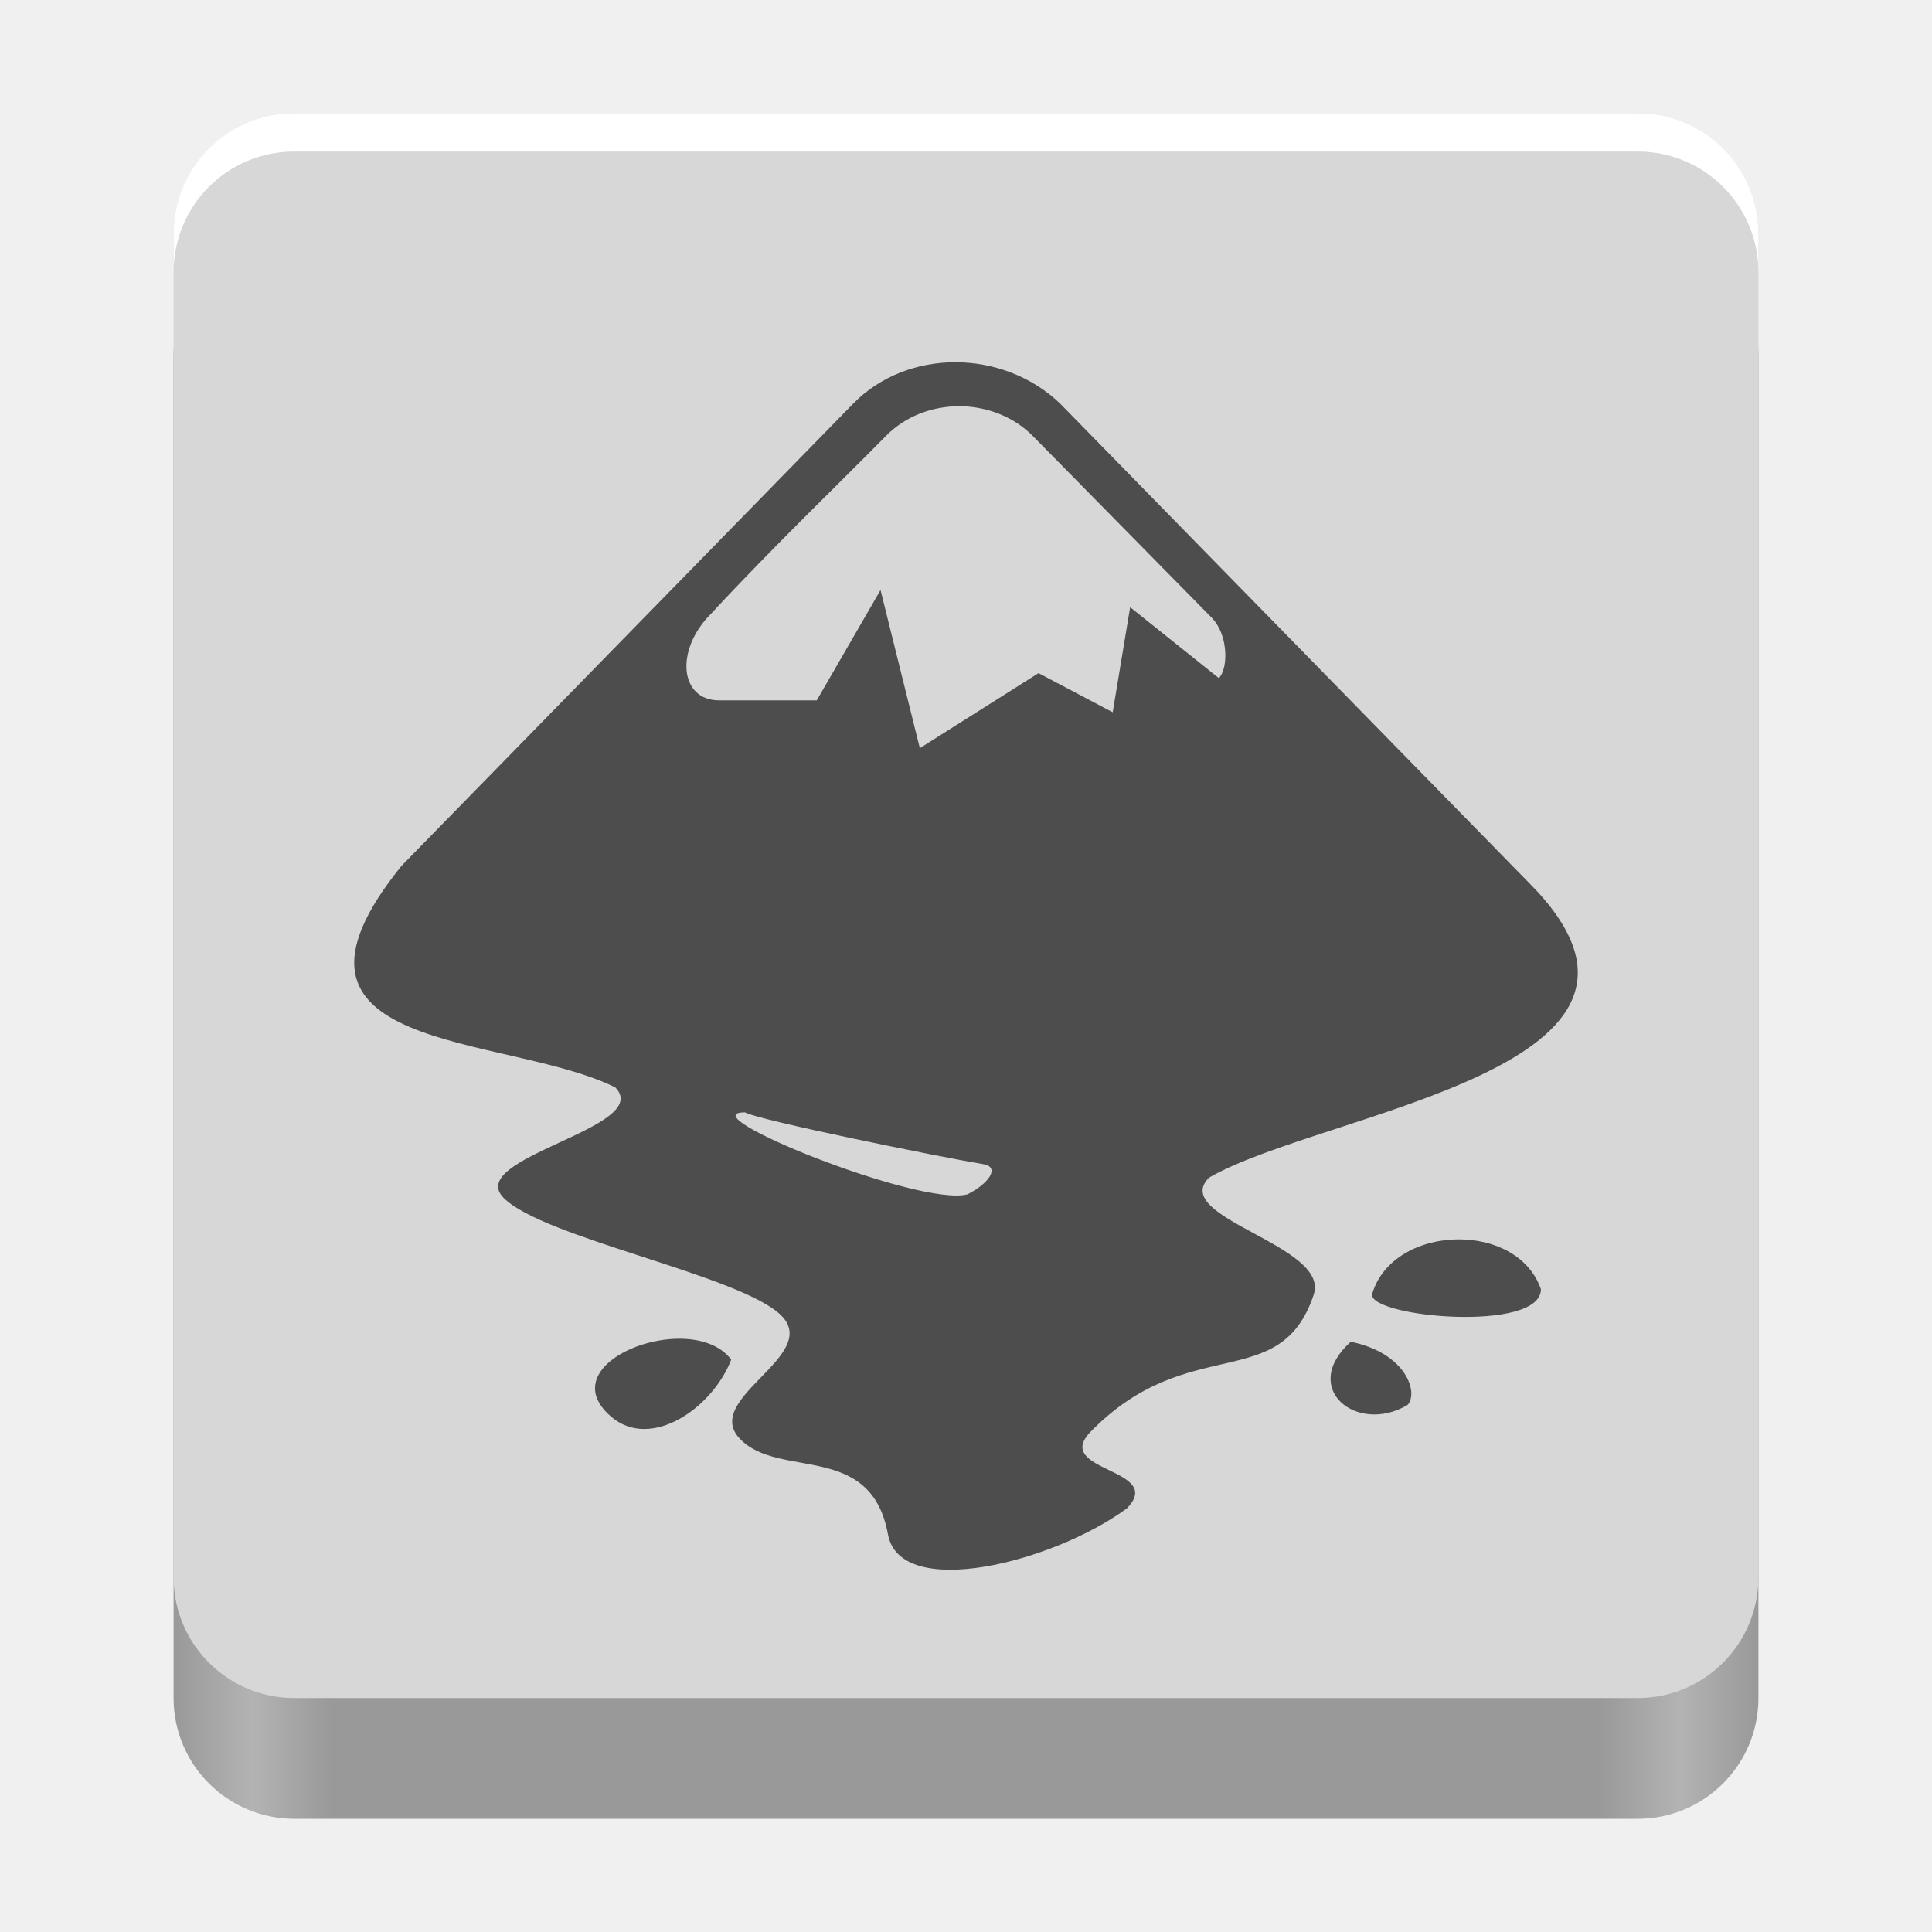
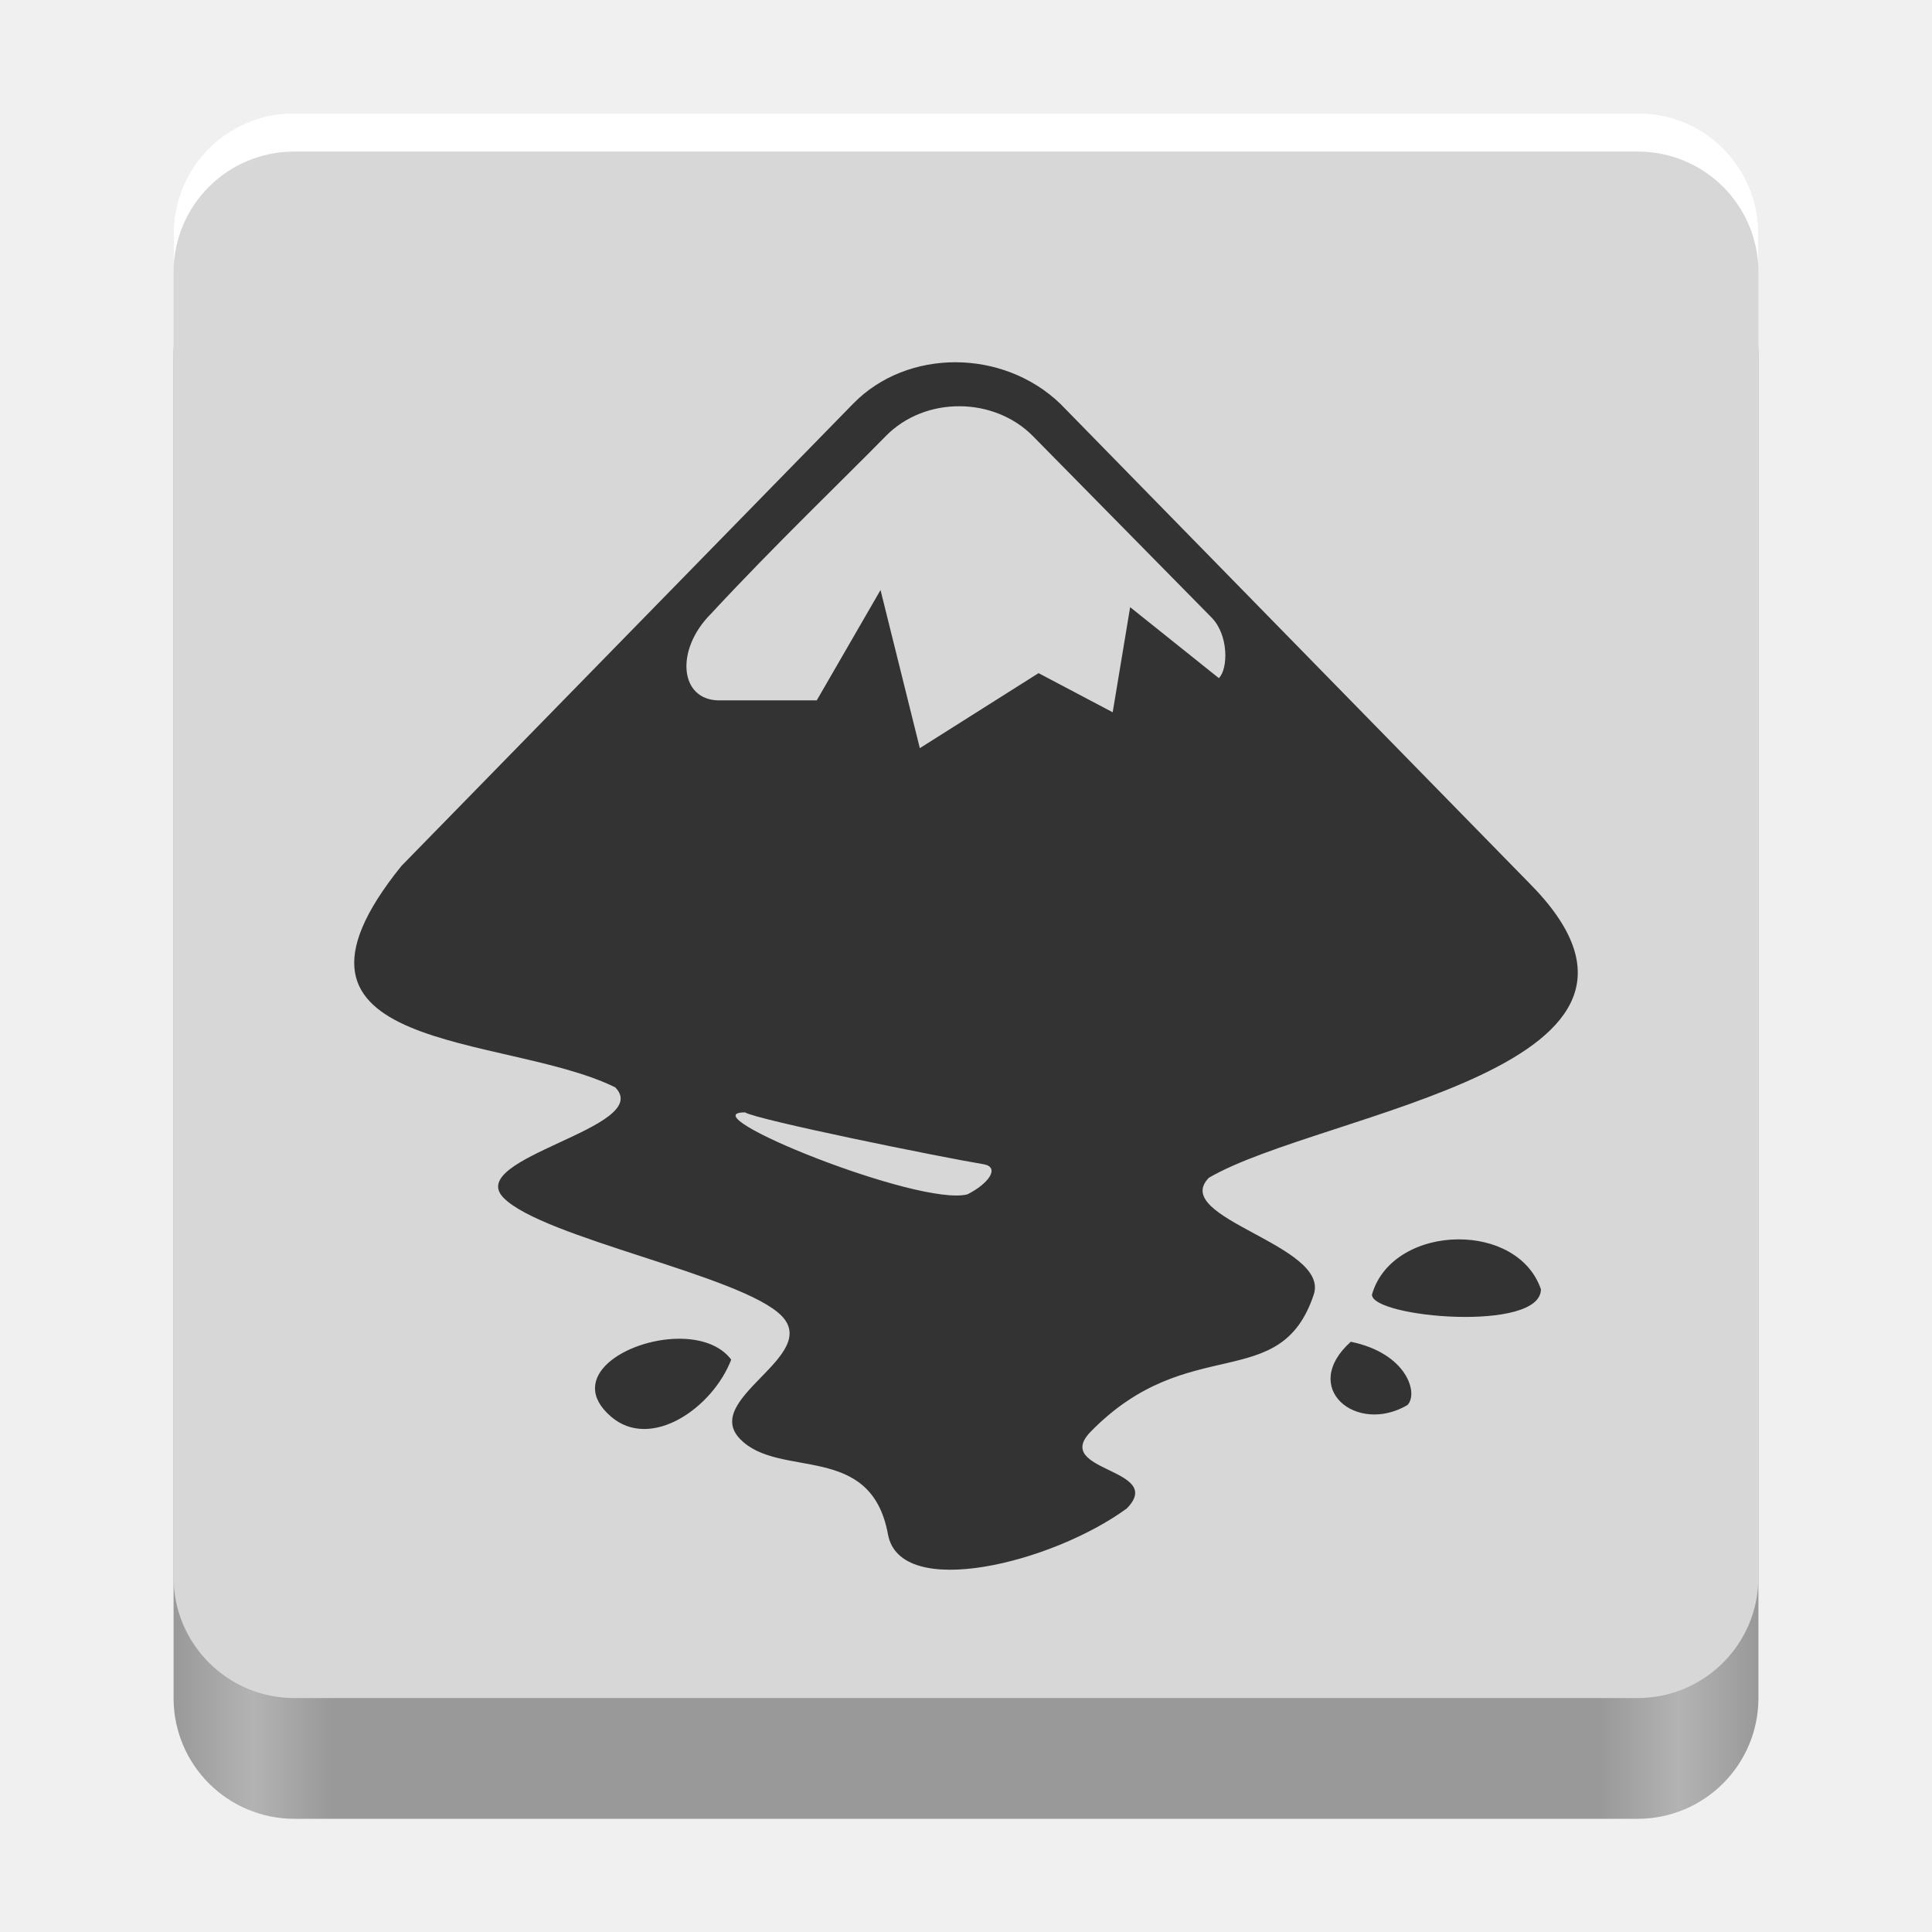
<svg xmlns="http://www.w3.org/2000/svg" xmlns:xlink="http://www.w3.org/1999/xlink" width="128" height="128" viewBox="0 0 128 128" version="1.1" id="svg5">
  <defs id="defs2">
    <linearGradient y2="236" x2="96" y1="236" x1="32" gradientTransform="translate(604.8168,170.5864)" gradientUnits="userSpaceOnUse" id="linearGradient1099" xlink:href="#linearGradient1036" />
    <linearGradient id="linearGradient1036">
      <stop id="stop1032" offset="0" style="stop-color:#d5d3cf;stop-opacity:1;" />
      <stop id="stop1034" offset="1" style="stop-color:#f6f5f4;stop-opacity:1" />
    </linearGradient>
    <radialGradient r="32" fy="-76" fx="-244" cy="-76" cx="-244" gradientTransform="matrix(0.8833333,0,0,0.8833333,-460.3502,463.1197)" gradientUnits="userSpaceOnUse" id="radialGradient1103" xlink:href="#linearGradient1069" />
    <linearGradient id="linearGradient1069">
      <stop id="stop1065" offset="0" style="stop-color:#d5d3cf;stop-opacity:1" />
      <stop id="stop1067-1" offset="1" style="stop-color:#949390;stop-opacity:1" />
    </linearGradient>
    <linearGradient gradientUnits="userSpaceOnUse" y2="232" x2="64" y1="262.5" x1="64" id="linearGradient1027" xlink:href="#linearGradient1025" gradientTransform="translate(-470.5864,432.8168)" />
    <linearGradient id="linearGradient1025">
      <stop id="stop1021" offset="0" style="stop-color:#9a9996;stop-opacity:1" />
      <stop id="stop1023" offset="1" style="stop-color:#77767b;stop-opacity:1" />
    </linearGradient>
    <clipPath clipPathUnits="userSpaceOnUse" id="clipPath1609-7">
      <path id="path1611-5" d="m 252,116 28,-28 v -8 h -36 v 36 z" style="fill:#e74747;stroke:none;stroke-width:0.25px;stroke-linecap:butt;stroke-linejoin:miter;stroke-opacity:1" />
    </clipPath>
    <linearGradient id="linearGradient8241">
      <stop style="stop-color:#999999;stop-opacity:1" offset="0" id="stop8237" />
      <stop style="stop-color:#b3b3b3;stop-opacity:1" offset="0.05" id="stop9349" />
      <stop style="stop-color:#999999;stop-opacity:1" offset="0.1" id="stop21746" />
      <stop style="stop-color:#999999;stop-opacity:1" offset="0.9" id="stop21940" />
      <stop style="stop-color:#b3b3b3;stop-opacity:1" offset="0.95" id="stop9351" />
      <stop style="stop-color:#999999;stop-opacity:1" offset="1" id="stop8239" />
    </linearGradient>
    <radialGradient r="32" fy="-76" fx="-244" cy="-76" cx="-244" gradientTransform="matrix(0.8833333,0,0,0.8833333,-460.3502,463.1197)" gradientUnits="userSpaceOnUse" id="radialGradient1103-5" xlink:href="#linearGradient1069" />
    <clipPath clipPathUnits="userSpaceOnUse" id="clipPath1609-7-7">
      <path id="path1611-5-0" d="m 252,116 28,-28 v -8 h -36 v 36 z" style="fill:#e74747;stroke:none;stroke-width:0.25px;stroke-linecap:butt;stroke-linejoin:miter;stroke-opacity:1" />
    </clipPath>
    <clipPath clipPathUnits="userSpaceOnUse" id="clipPath744">
      <rect style="fill:#1e88e5;fill-opacity:1;stroke-width:0.265" id="rect746" width="541.867" height="541.867" x="0" y="1.5987212e-14" rx="79.375" ry="79.375" />
    </clipPath>
    <clipPath clipPathUnits="userSpaceOnUse" id="clipPath62">
      <rect style="fill:#1e88e5;fill-opacity:1;stroke-width:0.265" id="rect64" width="541.867" height="541.867" x="2.2507105e-05" y="-0.422" rx="79.375" ry="79.375" />
    </clipPath>
    <linearGradient xlink:href="#linearGradient8241" id="linearGradient8243" x1="11.5" y1="120.5" x2="116.5" y2="120.5" gradientUnits="userSpaceOnUse" />
    <radialGradient r="32" fy="-76" fx="-244" cy="-76" cx="-244" gradientTransform="matrix(0.8833333,0,0,0.8833333,-460.3502,463.1197)" gradientUnits="userSpaceOnUse" id="radialGradient1103-6" xlink:href="#linearGradient1069" />
    <clipPath clipPathUnits="userSpaceOnUse" id="clipPath1609-7-2">
      <path id="path1611-5-3" d="m 252,116 28,-28 v -8 h -36 v 36 z" style="fill:#e74747;stroke:none;stroke-width:0.25px;stroke-linecap:butt;stroke-linejoin:miter;stroke-opacity:1" />
    </clipPath>
    <radialGradient r="32" fy="-76" fx="-244" cy="-76" cx="-244" gradientTransform="matrix(0.8833333,0,0,0.8833333,-460.3502,463.1197)" gradientUnits="userSpaceOnUse" id="radialGradient1103-56" xlink:href="#linearGradient1069" />
    <clipPath clipPathUnits="userSpaceOnUse" id="clipPath1609-7-0">
      <path id="path1611-5-9" d="m 252,116 28,-28 v -8 h -36 v 36 z" style="fill:#e74747;stroke:none;stroke-width:0.25px;stroke-linecap:butt;stroke-linejoin:miter;stroke-opacity:1" />
    </clipPath>
    <clipPath clipPathUnits="userSpaceOnUse" id="clipPath37">
      <rect style="fill:#1a1a1a;fill-opacity:1;stroke-width:0.265" id="rect39" width="541.867" height="541.867" x="-2.6626146e-06" y="3.241" rx="79.375" ry="79.375" />
    </clipPath>
    <clipPath clipPathUnits="userSpaceOnUse" id="clipPath22042">
      <rect style="fill:#333333;fill-opacity:1;stroke-width:0.013" id="rect22044" width="27.32" height="27.484" x="166.968" y="105.404" rx="4.002" ry="4.026" />
    </clipPath>
    <clipPath clipPathUnits="userSpaceOnUse" id="clipPath1039">
      <rect style="fill:#b3b3b3;fill-opacity:1;stroke-width:0.265" id="rect1041" width="541.867" height="541.867" x="2.5931527e-05" y="-0" rx="79.375" ry="79.375" />
    </clipPath>
    <clipPath clipPathUnits="userSpaceOnUse" id="clipPath154">
      <rect style="fill:#b3b3b3;fill-opacity:1;stroke-width:0.265" id="rect156" width="541.867" height="541.867" x="-2.9218751e-05" y="-0" rx="79.375" ry="79.375" />
    </clipPath>
  </defs>
  <g id="layer2">
    <rect style="fill:url(#linearGradient8243);fill-opacity:1" id="rect440" width="105" height="105" x="11.5" y="15.5" rx="8" ry="8" />
    <rect style="fill:#d7d7d7;fill-opacity:1" id="rect358" width="105" height="105" x="11.5" y="7.5" rx="8" ry="8" />
-     <path id="path101" style="fill:#4d4d4d;fill-opacity:1;stroke-width:0.073" d="m 63.31,24 c -2.507,-0.004 -4.989,0.906 -6.787,2.747 L 26.597,57.37 c -10.111,12.521 6.881,11.065 14.165,14.671 2.613,2.671 -10.015,4.642 -7.402,7.315 2.613,2.671 15.8,5.146 18.418,7.817 2.613,2.671 -5.348,5.504 -2.736,8.175 2.613,2.671 8.657,0.14 9.788,6.306 0.806,4.406 10.891,1.893 15.823,-1.715 2.613,-2.673 -4.999,-2.421 -2.386,-5.092 6.498,-6.645 12.548,-2.415 14.771,-9.073 1.098,-3.29 -9.565,-5.072 -6.948,-7.743 7.518,-4.391 33.503,-7.249 21.173,-19.579 L 70.245,26.747 c -1.897,-1.821 -4.428,-2.742 -6.935,-2.747 z m 0.268,2.914 c 1.79,0.008 3.573,0.679 4.857,1.98 l 11.84,12.025 c 1.123,1.147 1.107,3.37 0.479,4.01 l -5.879,-4.703 -1.156,6.964 -4.912,-2.593 -7.866,4.97 -2.604,-10.476 -4.226,7.311 h -6.46 c -2.633,0 -2.943,-3.341 -0.55,-5.734 4.179,-4.511 8.975,-9.109 11.581,-11.773 1.31,-1.339 3.106,-1.989 4.896,-1.98 z M 49.36,73.698 c 0.8,0.497 12.896,2.954 15.852,3.444 1.025,0.216 0.299,1.272 -1.114,1.985 -3.185,0.846 -18.636,-5.429 -14.738,-5.429 z m 47.259,8.413 c -2.51,0.008 -5.041,1.259 -5.723,3.663 0,1.519 11.194,2.515 11.194,-0.359 -0.773,-2.236 -3.113,-3.315 -5.471,-3.304 z m -51.664,6.584 c -3.482,0.025 -7.476,2.56 -4.483,5.152 2.651,2.292 6.745,-0.57 7.973,-3.769 -0.742,-0.987 -2.074,-1.392 -3.489,-1.383 z m 44.538,0.2 c -3.417,3.065 0.383,6.175 3.751,4.195 0.751,-0.762 -0.021,-3.433 -3.751,-4.195 z" />
+     <path id="path101" style="fill:#333333;fill-opacity:1;stroke-width:0.073" d="m 63.31,24 c -2.507,-0.004 -4.989,0.906 -6.787,2.747 L 26.597,57.37 c -10.111,12.521 6.881,11.065 14.165,14.671 2.613,2.671 -10.015,4.642 -7.402,7.315 2.613,2.671 15.8,5.146 18.418,7.817 2.613,2.671 -5.348,5.504 -2.736,8.175 2.613,2.671 8.657,0.14 9.788,6.306 0.806,4.406 10.891,1.893 15.823,-1.715 2.613,-2.673 -4.999,-2.421 -2.386,-5.092 6.498,-6.645 12.548,-2.415 14.771,-9.073 1.098,-3.29 -9.565,-5.072 -6.948,-7.743 7.518,-4.391 33.503,-7.249 21.173,-19.579 L 70.245,26.747 c -1.897,-1.821 -4.428,-2.742 -6.935,-2.747 z m 0.268,2.914 c 1.79,0.008 3.573,0.679 4.857,1.98 l 11.84,12.025 c 1.123,1.147 1.107,3.37 0.479,4.01 l -5.879,-4.703 -1.156,6.964 -4.912,-2.593 -7.866,4.97 -2.604,-10.476 -4.226,7.311 h -6.46 c -2.633,0 -2.943,-3.341 -0.55,-5.734 4.179,-4.511 8.975,-9.109 11.581,-11.773 1.31,-1.339 3.106,-1.989 4.896,-1.98 z M 49.36,73.698 c 0.8,0.497 12.896,2.954 15.852,3.444 1.025,0.216 0.299,1.272 -1.114,1.985 -3.185,0.846 -18.636,-5.429 -14.738,-5.429 z m 47.259,8.413 c -2.51,0.008 -5.041,1.259 -5.723,3.663 0,1.519 11.194,2.515 11.194,-0.359 -0.773,-2.236 -3.113,-3.315 -5.471,-3.304 z m -51.664,6.584 c -3.482,0.025 -7.476,2.56 -4.483,5.152 2.651,2.292 6.745,-0.57 7.973,-3.769 -0.742,-0.987 -2.074,-1.392 -3.489,-1.383 z m 44.538,0.2 c -3.417,3.065 0.383,6.175 3.751,4.195 0.751,-0.762 -0.021,-3.433 -3.751,-4.195 z" />
    <path id="rect337" style="fill:#ffffff;fill-opacity:1" d="M 19.5 7.5 C 15.068 7.5 11.5 11.068 11.5 15.5 L 11.5 18.041 C 11.5 13.609 15.068 10.041 19.5 10.041 L 108.5 10.041 C 112.932 10.041 116.5 13.609 116.5 18.041 L 116.5 15.5 C 116.5 11.068 112.932 7.5 108.5 7.5 L 19.5 7.5 z " />
  </g>
</svg>
